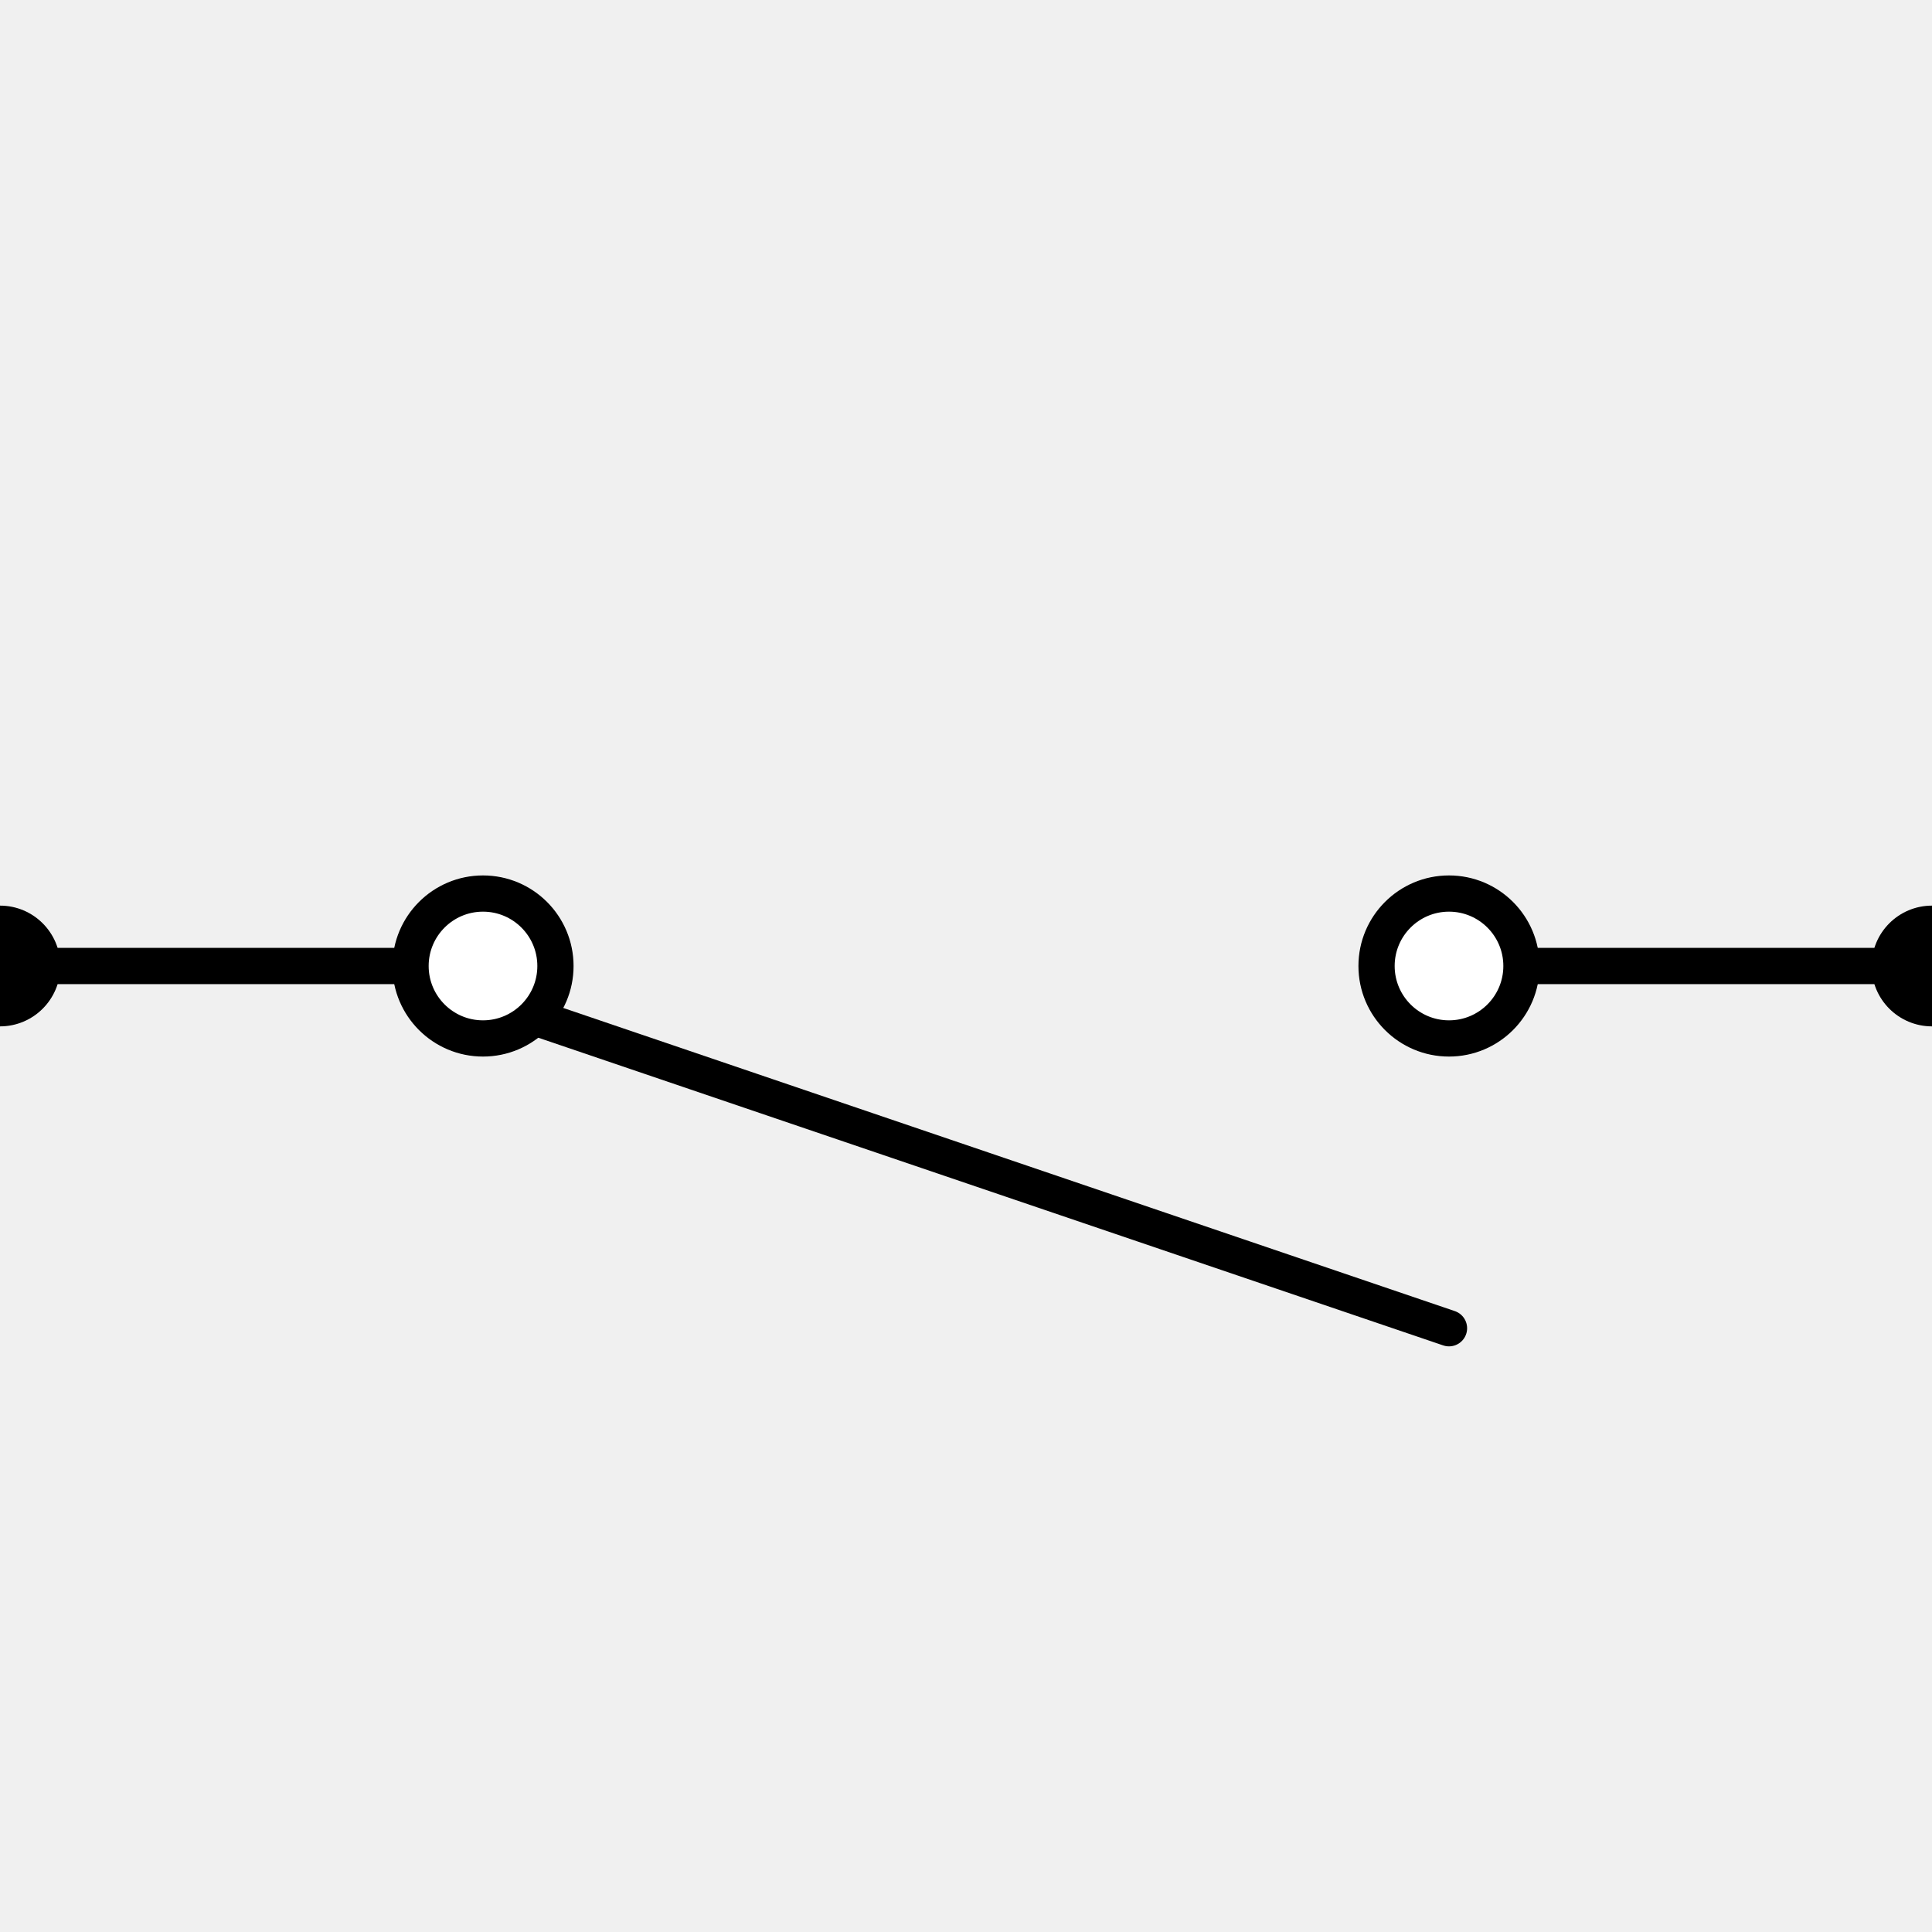
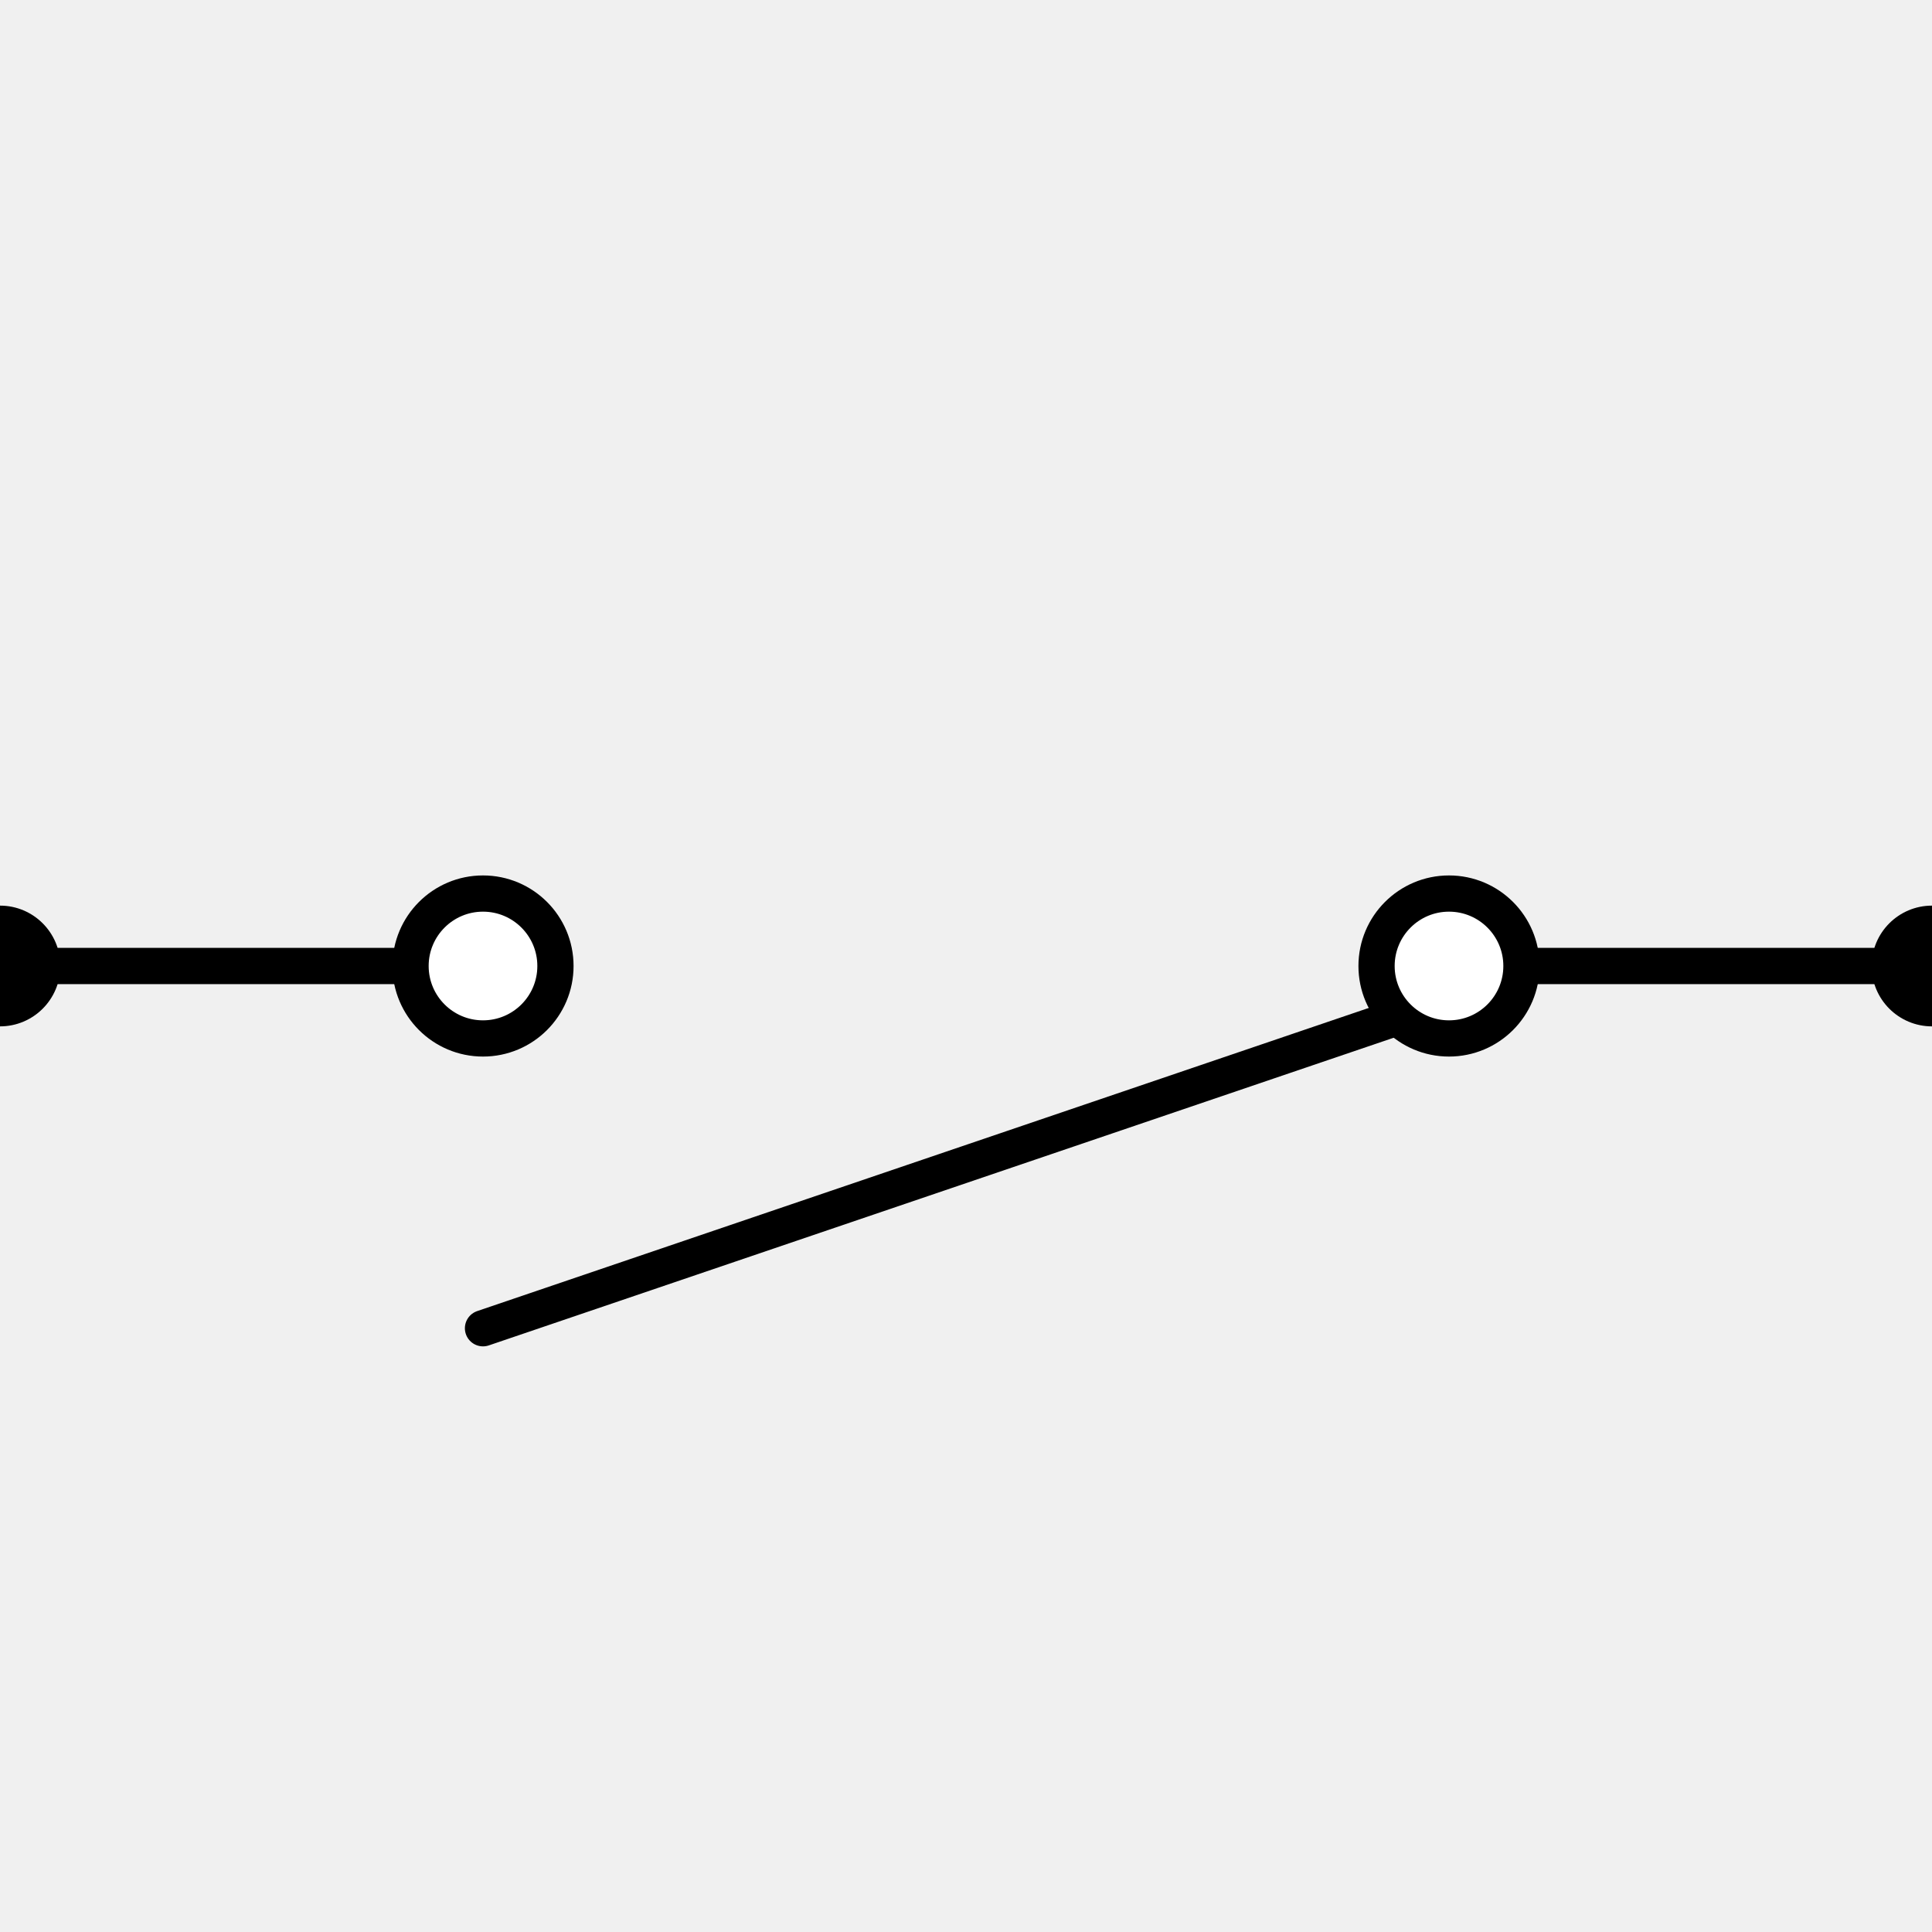
<svg xmlns="http://www.w3.org/2000/svg" viewBox="0 0 80 80" width="80" height="80" data-symbol-id="kontakt-no" data-symbol-name="Kontakt NO" data-designation-prefix="S" data-width="80" data-height="80" data-designation-x="40" data-designation-y="10">
  <g class="symbol-geometry" fill="none" stroke="#000" stroke-width="1.5" stroke-linecap="round" stroke-linejoin="round">
    <path d="M 17 40 L 0 40" />
-     <path d="M 22.12 42.12 L 60 55" />
+     <path d="M 57.88 42.12 L 20 55" />
    <path d="M 63 40 L 80 40" />
    <circle cx="20" cy="40" r="3" fill="#fff" />
    <circle cx="60" cy="40" r="3" fill="#fff" />
  </g>
  <circle class="pin" data-pin-id="1" data-default-label="1" data-label-dx="8" data-label-dy="-10" cx="0" cy="40" r="2.5" />
  <circle class="pin" data-pin-id="2" data-default-label="2" data-label-dx="-8" data-label-dy="-10" cx="80" cy="40" r="2.5" />
</svg>
